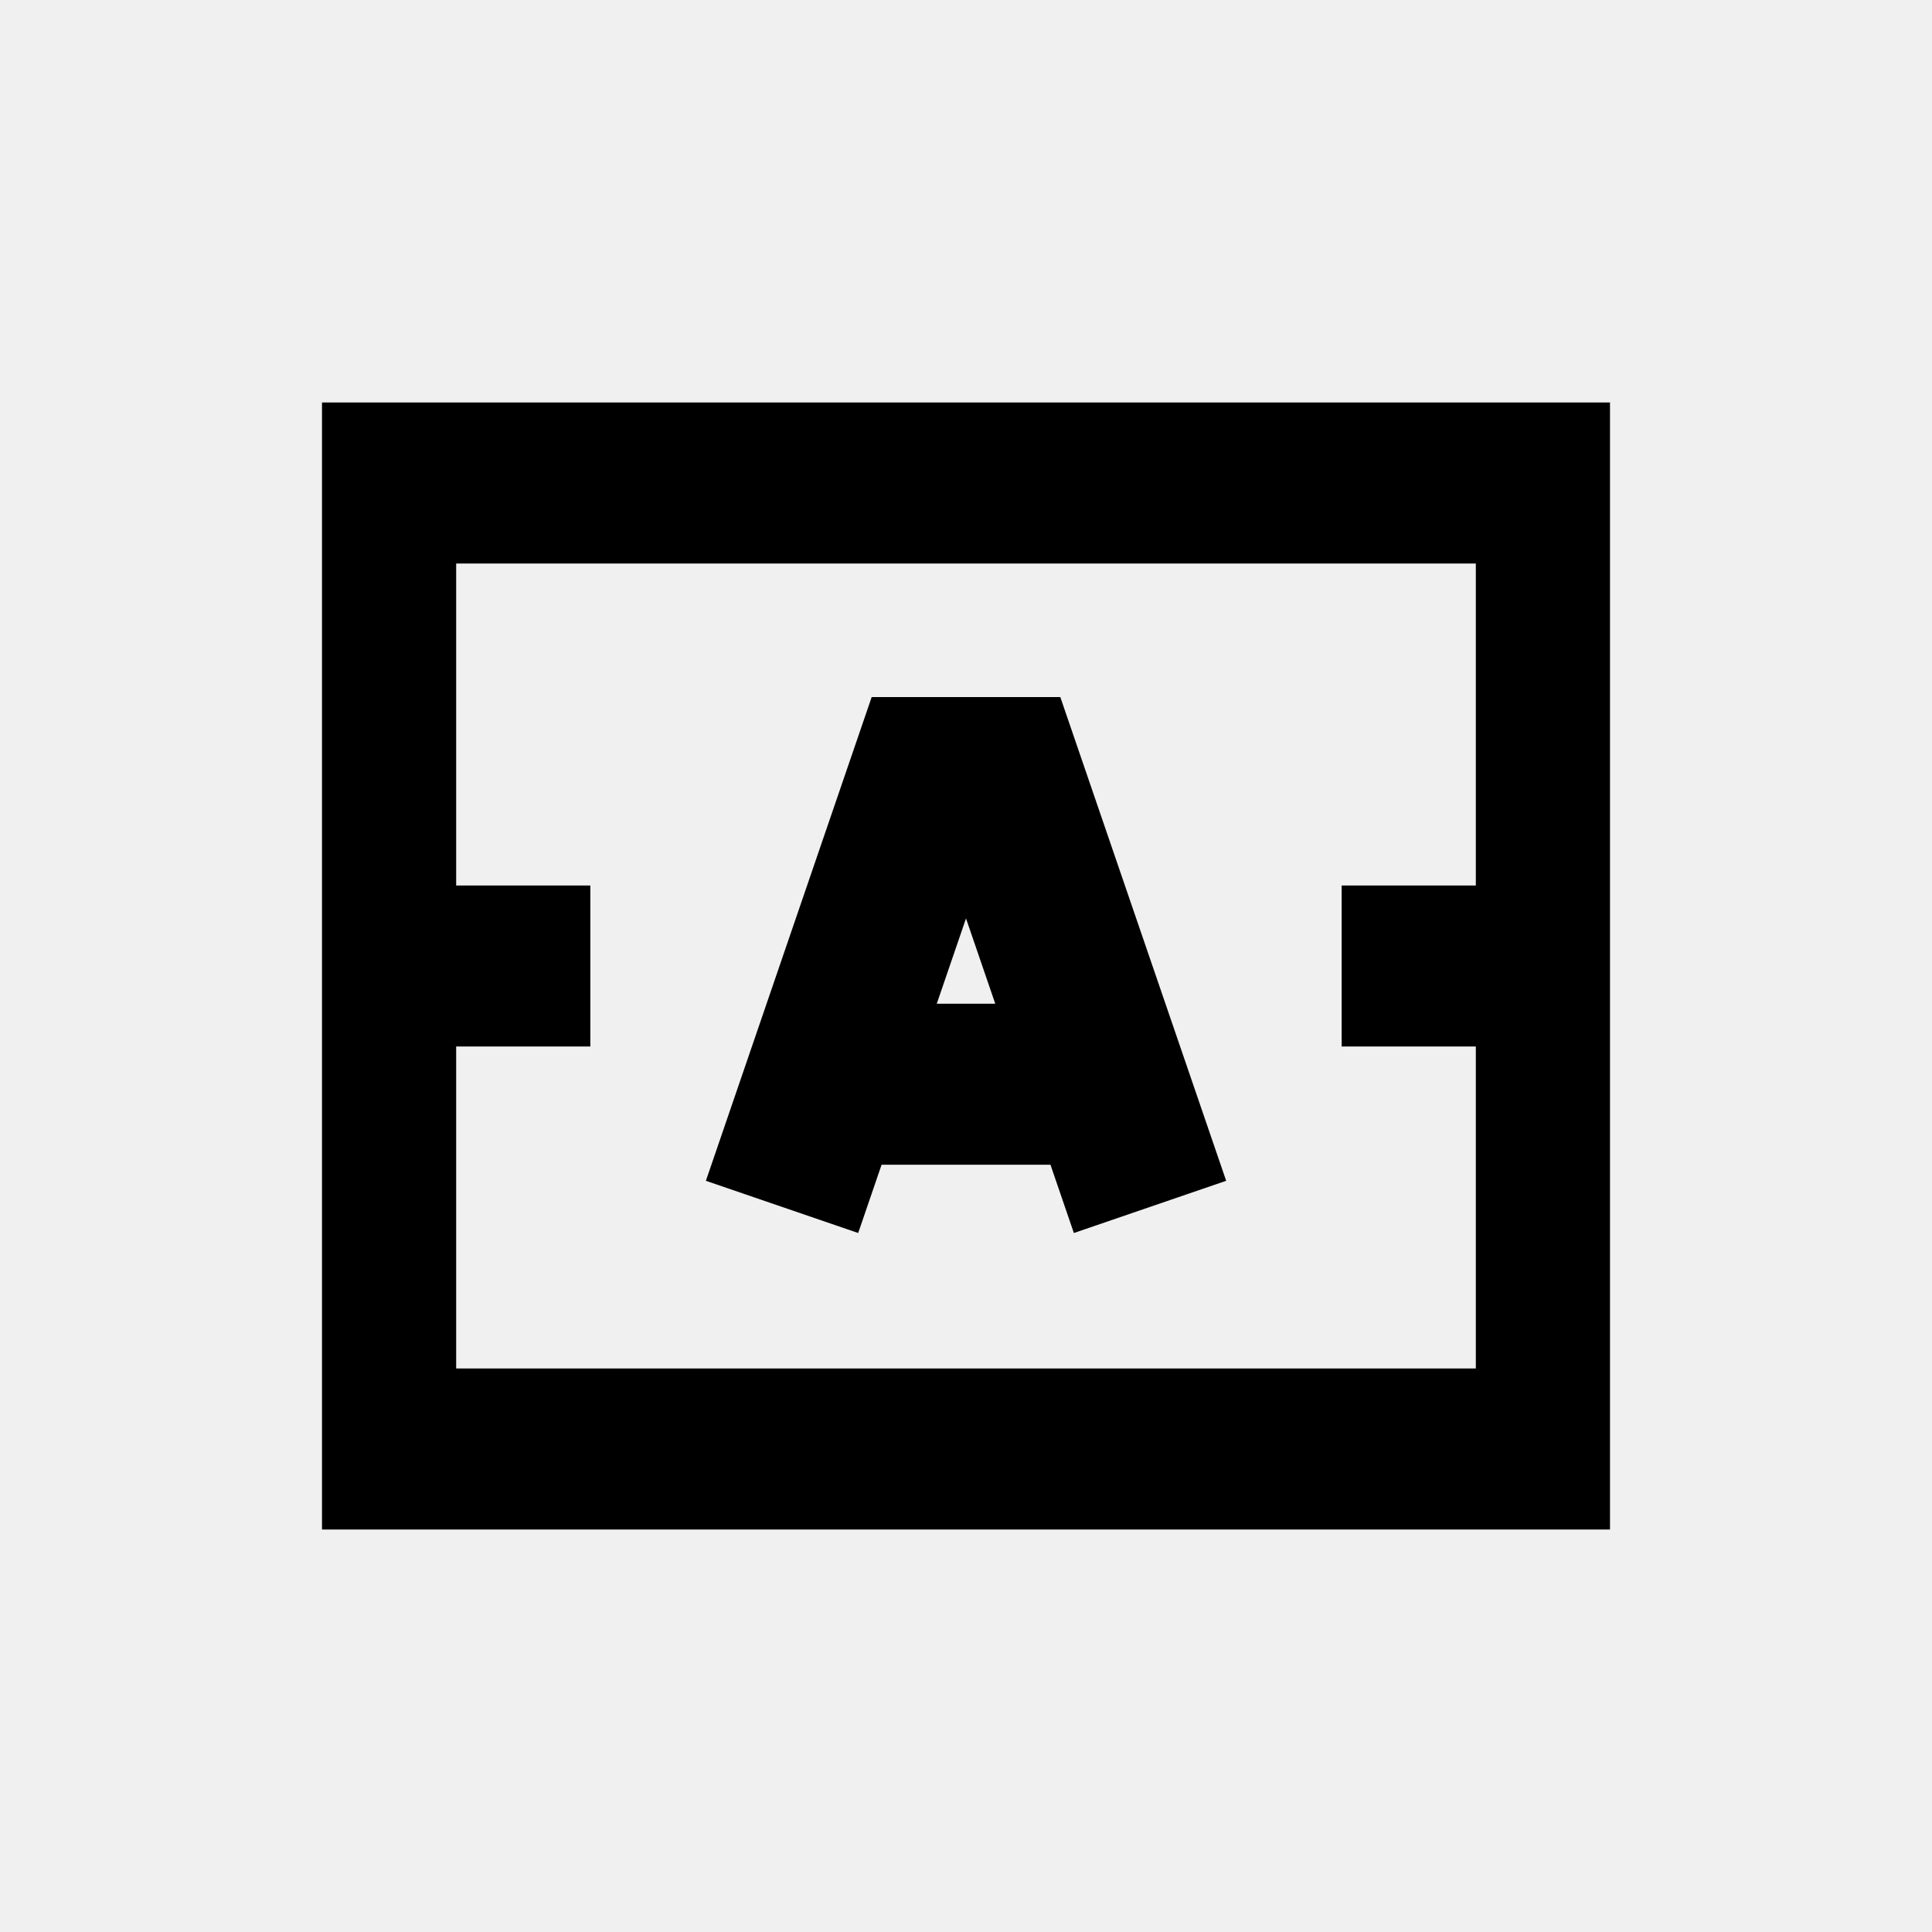
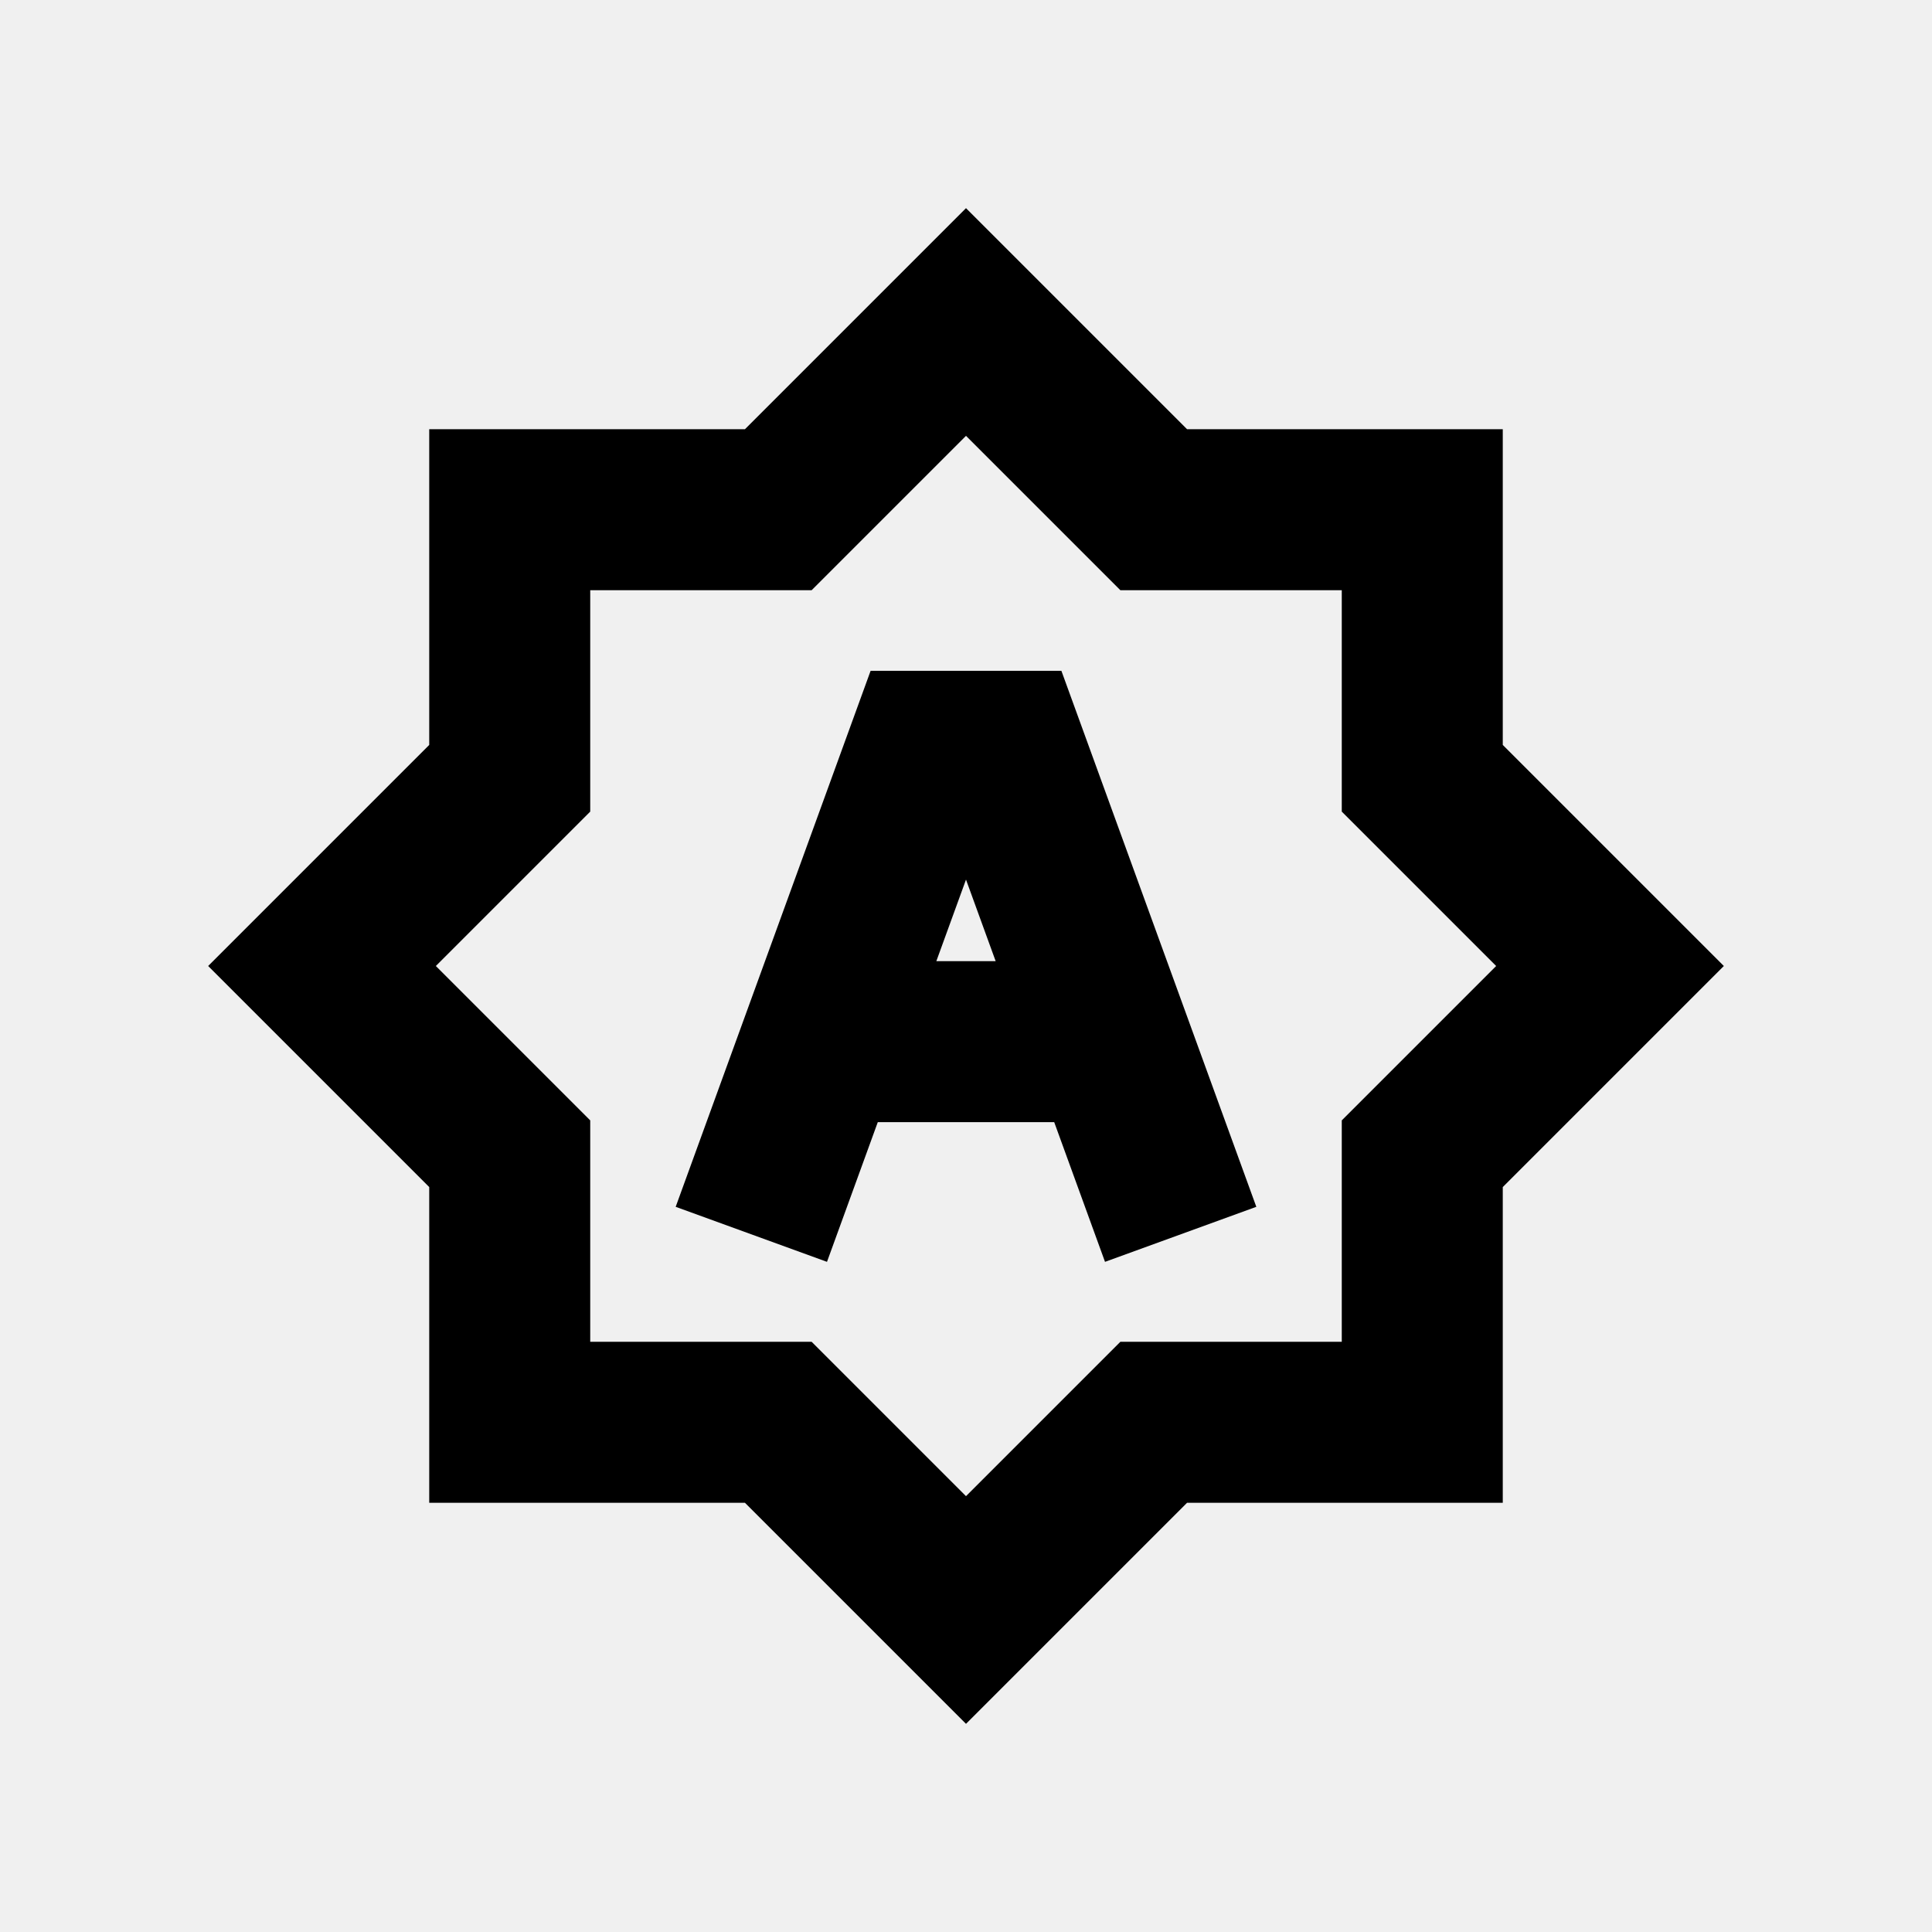
<svg xmlns="http://www.w3.org/2000/svg" width="36" height="36" viewBox="0 0 36 36" fill="none">
-   <g clip-path="url(#clip0_40_924)">
-     <path d="M29 9V27H7L7 9H29Z" stroke="black" stroke-width="3" />
-     <path d="M11 18L8 18" stroke="black" stroke-width="3" />
-     <path d="M28 18L25 18" stroke="black" stroke-width="3" />
-     <path d="M14.572 22.489L17.314 14.489H18.686L21.429 22.489" stroke="black" stroke-width="3" />
-     <path d="M15.714 20.203H20.286" stroke="black" stroke-width="3" />
-   </g>
-   <defs>
-     <clipPath id="clip0_40_924">
-       <rect width="24" height="24" fill="white" transform="translate(6 6)" />
-     </clipPath>
-   </defs>
+   <path d="M21.498 9.498L18 6L14.502 9.498H9.498V14.502L6 18L9.498 21.498V26.502H14.502L18 30L21.498 26.502H26.502V21.498L30 18L26.502 14.502V9.498H21.498Z" stroke="black" stroke-width="3" />
+   <path d="M15.333 19.41H20.667M14 23L17.273 14H18.727L22 23" stroke="black" stroke-width="3" />
</svg>
